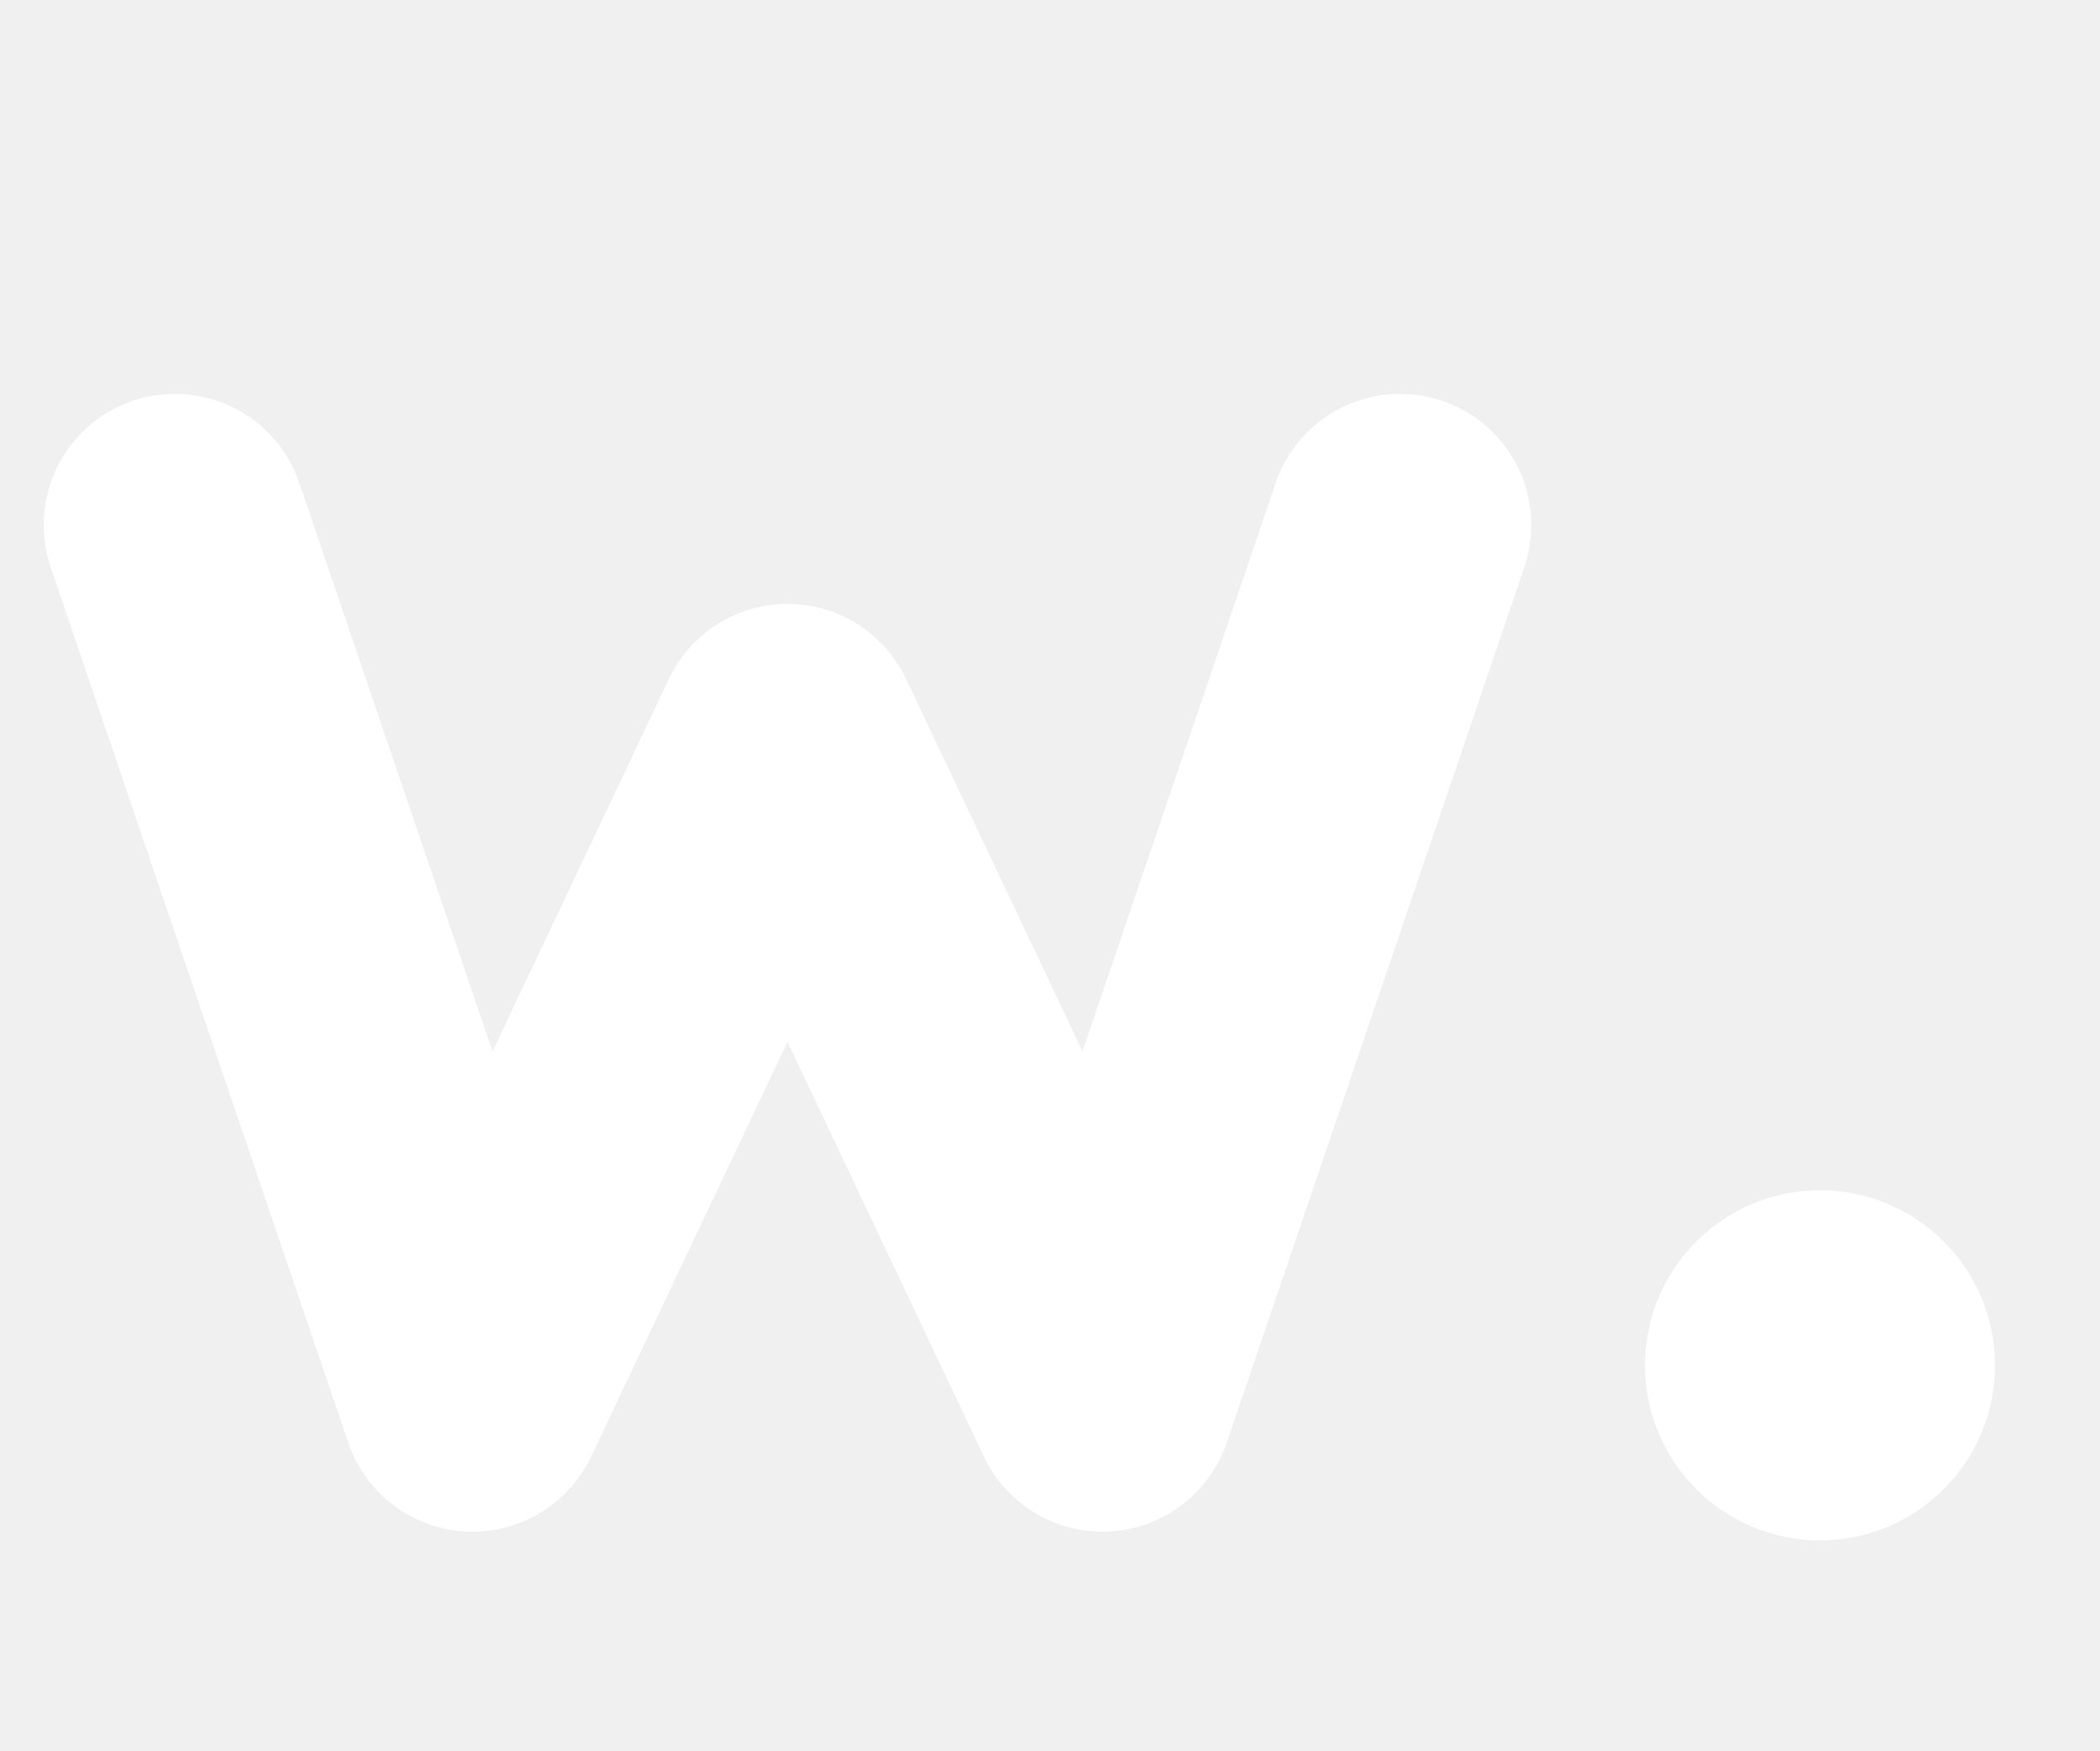
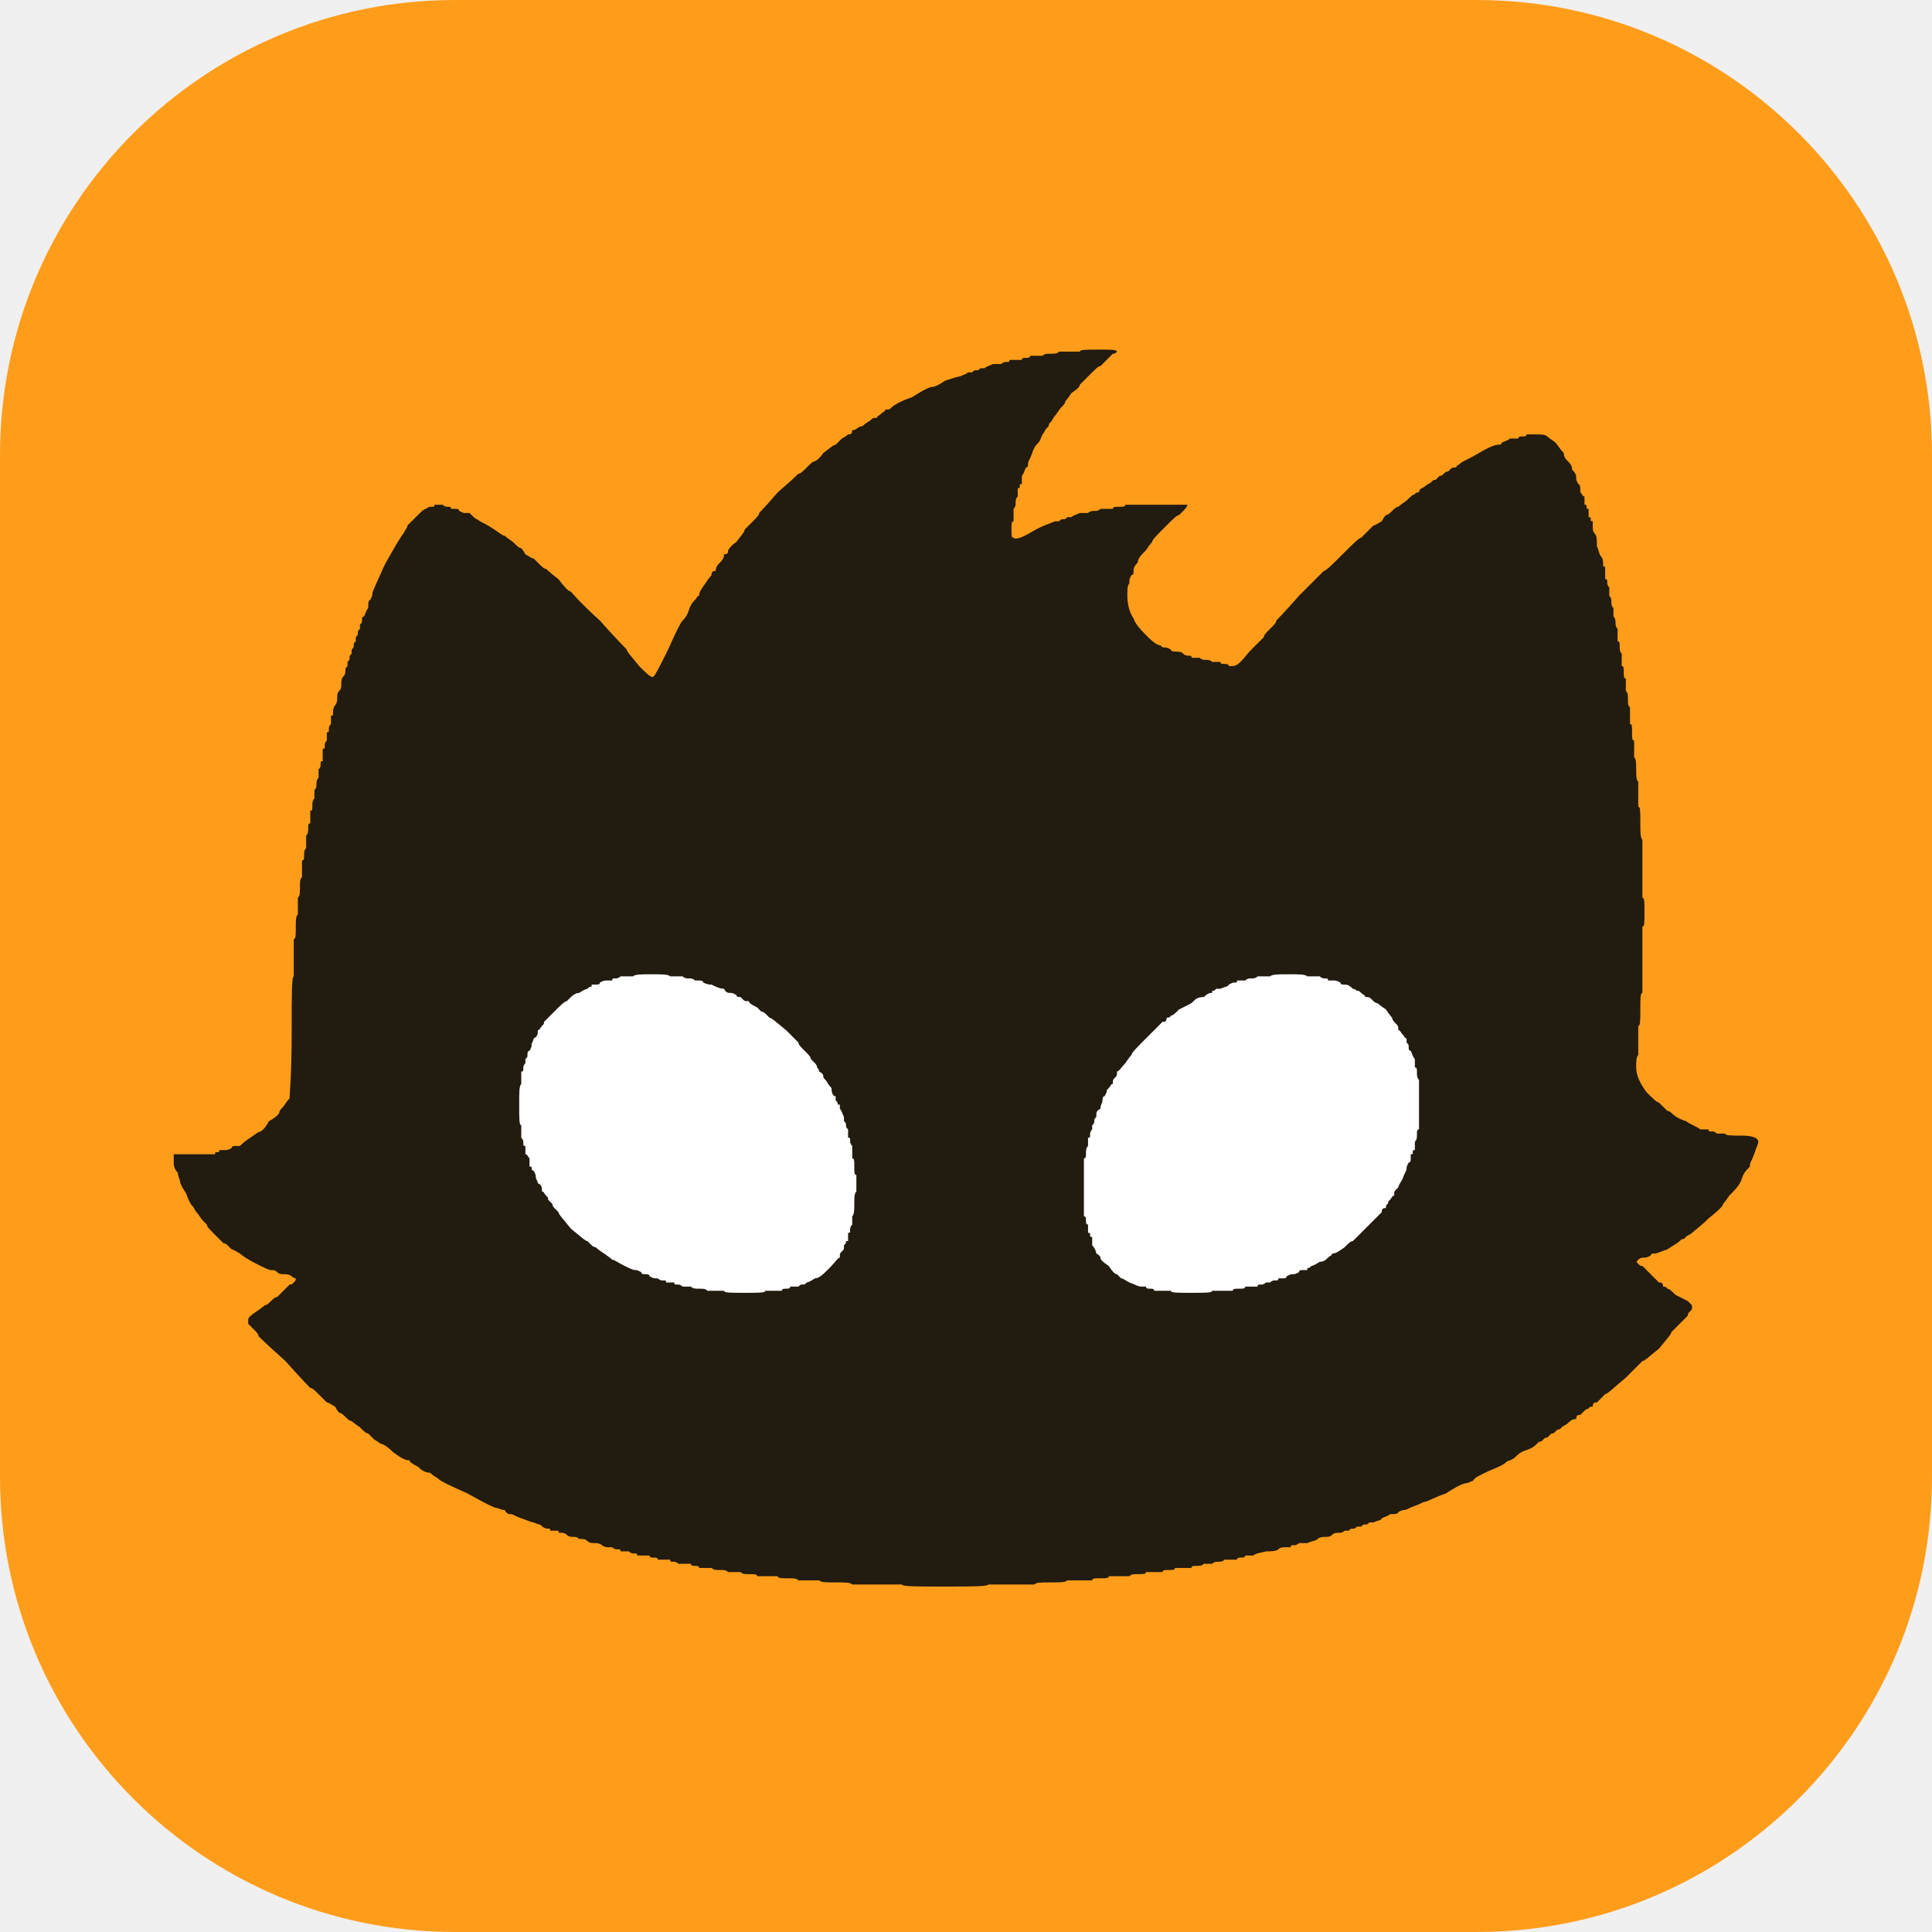
- <svg xmlns="http://www.w3.org/2000/svg" viewBox="0 0 120 100">
-   <path d="M10 30l17 50 18-38 18 38 17-50" fill="none" stroke="#fff" stroke-width="15" stroke-linecap="round" stroke-linejoin="round" />
-   <circle cx="104" cy="78" r="10" fill="#fff" />
+ <svg xmlns="http://www.w3.org/2000/svg" viewBox="160 150 934 934">
+   <rect x="160" y="150" width="934" height="934" rx="220" fill="#FF9D1B" />
+   <path d="M916 369C914 367 913 365 912 364C911 363 909 362 908 361C907 360 905 360 902 360C900 360 899 360 898 360C898 361 897 361 896 361C895 361 894 361 894 362C893 362 892 362 890 362C889 363 888 363 886 364C886 365 885 365 884 365C883 365 880 366 875 369C870 372 867 373 866 374C865 375 864 375 864 376C862 376 862 376 861 377C860 378 860 378 860 378C859 378 859 378 858 379C857 380 857 380 856 380C856 380 856 380 855 381C854 382 854 382 854 382C853 382 853 382 852 383C851 384 850 384 849 385C848 386 846 386 846 388C844 388 844 389 844 389C843 389 842 390 840 392C837 394 836 395 836 395C835 395 834 396 833 397C832 398 831 399 830 399C830 399 829 400 828 402C826 403 825 404 824 404C824 404 823 405 821 407C819 409 818 410 818 410C817 410 814 413 809 418C804 423 801 426 800 426C800 426 796 430 788 438C781 446 777 450 777 450C777 451 776 452 774 454C772 456 771 457 771 458C771 458 769 460 764 465C760 470 758 472 756 472C756 472 755 472 754 472C754 471 753 471 752 471C751 471 750 471 750 470C749 470 748 470 748 470C746 470 746 470 746 470C745 469 744 469 743 469C742 469 741 469 740 468C740 468 740 468 738 468C738 468 737 468 736 468C736 467 736 467 735 467C734 467 733 467 732 466C731 465 730 465 728 465C728 465 726 465 726 464C724 463 724 463 723 463C722 463 722 463 721 462C720 462 718 461 715 458C712 455 709 452 708 449C706 446 705 442 705 438C705 435 705 433 706 432C706 432 706 432 706 431C706 430 706 430 707 428C708 428 708 427 708 426C708 425 708 424 710 422C710 420 712 418 714 416C716 413 717 412 717 412C717 411 719 409 723 405C727 401 729 399 730 399C730 399 731 398 732 397C733 396 734 395 734 394C733 394 728 394 719 394C710 394 705 394 704 394C704 395 703 395 701 395C699 395 698 395 698 396C697 396 696 396 694 396C693 396 692 396 692 396C691 397 690 397 689 397C688 397 687 397 686 398C686 398 685 398 682 398C680 399 679 399 678 400C678 400 678 400 677 400C676 400 676 400 676 400C675 401 675 401 674 401C673 401 673 401 672 402C672 402 671 402 670 402C668 403 664 404 659 407C654 410 651 411 650 410C649 410 649 409 649 406C649 403 649 402 650 402C650 401 650 400 650 398C650 397 650 396 650 396C651 395 651 394 651 393C651 392 651 391 652 390C652 390 652 390 652 388C652 388 652 387 652 386C653 386 653 386 653 385C653 384 653 384 654 384C654 383 654 382 654 380C655 379 655 378 656 376C657 376 657 375 657 374C657 373 658 372 659 369C660 366 661 365 662 364C663 363 663 362 664 360C665 359 665 358 666 357C667 356 667 356 667 356C667 355 667 355 668 354C669 353 669 352 670 351C671 350 672 348 673 347C674 346 675 345 675 344C675 344 676 343 678 340C681 338 682 337 682 336C682 336 684 334 686 332C690 328 691 327 692 327C692 327 693 326 695 324C697 322 698 321 698 321C699 321 699 321 700 320C700 319 697 319 691 319C685 319 682 319 682 320C681 320 680 320 676 320C674 320 672 320 672 320C671 321 670 321 668 321C666 321 665 321 664 322C664 322 663 322 662 322C660 322 659 322 658 322C658 323 657 323 656 323C655 323 654 323 654 324C653 324 652 324 651 324C650 324 649 324 648 324C648 325 648 325 646 325C646 325 645 325 644 326C644 326 643 326 640 326C638 327 637 327 636 328C636 328 636 328 635 328C634 328 634 328 634 328C633 329 633 329 632 329C631 329 631 329 630 330C630 330 630 330 629 330C628 330 628 330 628 330C627 331 626 331 624 332C623 332 620 333 617 334C614 336 612 337 611 337C610 337 607 338 601 342C595 344 592 346 591 347C590 348 590 348 588 348C588 349 587 349 586 350C585 351 584 351 584 352C582 352 582 352 581 353C580 354 579 354 577 356C575 356 574 358 572 358C572 360 571 360 570 360C570 360 569 361 567 362C565 364 564 365 564 365C563 365 562 366 558 369C556 372 554 373 554 373C553 373 552 374 550 376C548 378 547 379 546 379C546 379 543 382 536 388C530 395 527 398 527 398C527 399 526 400 524 402C521 405 520 406 520 406C520 407 519 408 516 412C513 414 512 416 512 416C512 417 512 418 510 418C510 420 509 421 508 422C507 423 506 424 506 426C504 426 504 427 504 428C504 428 503 429 501 432C499 435 498 436 498 438C497 438 497 439 496 440C495 441 494 442 493 445C492 448 491 449 490 450C489 451 487 455 483 464C479 472 477 476 476 477C475 478 473 476 469 472C465 467 463 465 463 464C463 464 458 459 450 450C440 441 436 436 436 436C435 436 433 434 430 430C426 427 424 425 424 425C423 425 422 424 420 422C419 421 418 420 418 420C417 420 416 419 414 418C413 416 412 415 412 415C411 415 410 414 408 412C405 410 404 409 404 409C403 409 402 408 399 406C396 404 394 403 392 402C391 401 390 401 389 400C388 399 388 399 387 398C386 398 386 398 385 398C384 398 384 398 382 397C382 396 381 396 380 396C379 396 379 396 378 396C378 395 378 395 376 395C376 395 375 395 374 394C374 394 374 394 372 394C372 394 371 394 370 394C370 395 370 395 368 395C368 395 367 395 366 396C365 396 364 397 361 400C358 403 357 404 357 404C357 405 356 406 355 408C354 409 351 414 346 423C342 432 340 436 340 437C340 438 340 438 339 440C338 440 338 442 338 444C337 445 337 446 336 448C335 448 335 449 335 450C335 451 335 451 334 452C334 452 334 452 334 453C334 454 334 454 334 454C333 455 333 455 333 456C333 457 333 457 332 458C332 458 332 458 332 459C332 460 332 460 332 460C331 461 331 461 331 462C331 463 331 463 330 464C330 464 330 464 330 465C330 466 330 466 330 466C329 467 329 467 329 468C329 469 329 469 328 470C328 470 328 470 328 471C328 472 328 472 328 472C327 473 327 473 327 474C327 475 327 476 326 477C325 478 325 480 325 480C325 482 325 483 324 484C323 485 323 486 323 488C323 488 323 490 322 491C321 492 321 494 321 494C321 496 321 496 320 496C320 497 320 498 320 498C320 500 320 500 320 500C319 501 319 502 319 502C319 504 319 504 318 504C318 505 318 506 318 506C318 508 318 508 318 508C317 509 317 510 317 510C317 512 317 512 316 512C316 513 316 514 316 515C316 516 316 517 316 518C315 518 315 518 315 520C315 520 315 521 314 522C314 522 314 523 314 524C314 525 314 526 314 526C313 527 313 528 313 529C313 530 313 531 312 532C312 532 312 533 312 534C312 535 312 536 312 536C311 537 311 538 311 540C311 541 311 542 310 542C310 543 310 544 310 545C310 546 310 547 310 548C309 548 309 549 309 550C309 552 309 553 308 554C308 554 308 555 308 557C308 559 308 560 308 560C307 561 307 562 307 564C307 565 307 566 306 566C306 567 306 568 306 570C306 573 306 574 306 574C305 575 305 576 305 579C305 582 305 583 304 584C304 584 304 585 304 588C304 591 304 592 304 592C303 593 303 595 303 598C303 602 303 604 302 604C302 605 302 608 302 613C302 618 302 621 302 622C301 622 301 631 301 650C301 669 300 679 300 681C298 683 298 684 296 686C296 686 295 687 295 688C295 688 294 690 290 692C288 696 286 697 286 697C285 697 284 698 281 700C278 702 277 703 276 704C275 704 275 704 274 704C273 704 272 704 272 705C270 706 270 706 268 706C268 706 267 706 266 706C266 707 266 707 265 707C264 707 264 707 264 708C263 708 260 708 254 708C248 708 245 708 244 708C244 709 244 710 244 712C244 713 244 715 246 717C246 719 247 720 247 721C247 722 248 724 250 727C251 730 252 732 253 733C254 734 254 735 255 736C256 737 257 739 258 740C259 741 260 742 260 742C260 743 261 744 264 747C267 750 268 751 268 751C269 751 270 752 270 752C272 754 272 754 272 754C273 754 274 755 276 756C277 757 280 759 284 761C288 763 290 764 291 764C292 764 293 764 294 765C295 766 296 766 298 766C298 766 300 766 301 767C302 768 303 768 303 768C303 769 303 769 302 770C301 771 301 771 300 771C300 771 299 772 297 774C295 776 294 777 294 777C293 777 292 778 291 779C290 780 289 781 288 781C288 781 287 782 284 784C281 786 280 787 280 788C280 789 280 789 280 790C281 791 282 792 283 793C284 794 285 795 285 796C285 796 289 800 298 808C306 817 310 821 310 821C311 821 312 822 314 824C317 827 318 828 318 828C319 828 320 829 322 830C323 832 324 833 324 833C325 833 326 834 327 835C328 836 329 837 330 837C330 837 331 838 334 840C336 842 337 843 338 843C338 843 339 844 341 846C343 847 344 848 344 848C345 848 347 849 350 852C354 855 356 856 358 856C358 857 360 858 362 859C363 860 365 862 368 862C370 864 371 864 372 865C373 866 377 868 386 872C395 877 399 879 400 879C401 879 402 880 404 880C405 882 406 882 407 882C408 882 409 883 412 884C415 885 417 886 418 886C420 887 422 887 422 888C424 889 424 889 425 889C426 889 426 889 426 890C427 890 427 890 428 890C429 890 429 890 430 890C430 891 430 891 431 891C432 891 433 891 434 892C435 893 436 893 438 893C438 893 439 893 440 894C440 894 440 894 441 894C442 894 443 894 444 895C445 896 446 896 448 896C448 896 450 896 451 897C452 898 454 898 454 898C456 898 456 898 456 898C457 899 458 899 458 899C460 899 460 899 460 900C461 900 462 900 462 900C464 900 464 900 464 900C465 901 466 901 466 901C468 901 468 901 468 902C469 902 470 902 471 902C472 902 473 902 474 902C474 903 475 903 476 903C477 903 478 903 478 904C479 904 480 904 481 904C482 904 483 904 484 904C484 905 484 905 486 905C486 905 487 905 488 906C488 906 489 906 490 906C492 906 493 906 494 906C494 907 495 907 496 907C497 907 498 907 498 908C499 908 500 908 502 908C503 908 504 908 504 908C505 909 506 909 508 909C510 909 511 909 512 910C512 910 513 910 515 910C517 910 518 910 518 910C519 911 520 911 522 911C525 911 526 911 526 912C527 912 528 912 531 912C534 912 535 912 536 912C536 913 538 913 540 913C544 913 545 913 546 914C546 914 548 914 551 914C554 914 556 914 556 914C557 915 559 915 564 915C569 915 571 915 572 916C572 916 576 916 584 916C591 916 595 916 596 916C596 917 603 917 616 917C630 917 637 917 638 916C638 916 642 916 649 916C656 916 660 916 660 916C661 915 663 915 668 915C673 915 675 915 676 914C676 914 678 914 682 914C685 914 687 914 688 914C688 913 689 913 692 913C695 913 696 913 696 912C697 912 698 912 702 912C704 912 706 912 706 912C707 911 708 911 710 911C713 911 714 911 714 910C715 910 716 910 718 910C720 910 721 910 722 910C722 909 723 909 725 909C727 909 728 909 728 908C729 908 730 908 732 908C734 908 735 908 736 908C736 907 737 907 738 907C740 907 741 907 742 906C742 906 743 906 744 906C745 906 746 906 746 906C747 905 748 905 749 905C750 905 751 905 752 904C752 904 753 904 754 904C756 904 757 904 758 904C758 903 759 903 760 903C761 903 762 903 762 902C763 902 764 902 764 902C766 902 766 902 766 902C767 901 768 901 772 900C774 900 777 900 778 899C779 898 780 898 782 898C782 898 783 898 784 898C784 897 784 897 786 897C786 897 787 897 788 896C788 896 789 896 792 896C794 895 796 895 797 894C798 893 800 893 800 893C802 893 803 893 804 892C805 891 806 891 808 891C808 891 809 891 810 890C810 890 810 890 811 890C812 890 812 890 812 890C813 889 813 889 814 889C815 889 815 889 816 888C816 888 816 888 817 888C818 888 818 888 818 888C819 887 819 887 820 887C821 887 821 887 822 886C822 886 823 886 824 886C826 885 828 885 828 884C830 883 831 883 832 882C834 882 836 882 836 881C838 880 838 880 839 880C840 880 841 879 844 878C847 877 848 876 849 876C850 876 853 874 859 872C865 868 868 867 869 867C870 867 871 866 872 866C873 864 876 863 880 861C885 859 887 858 888 857C889 856 890 856 890 856C892 855 892 855 893 854C894 853 895 852 898 851C901 850 902 849 903 848C904 847 904 847 904 847C905 847 905 847 906 846C907 845 907 845 908 845C908 845 908 845 909 844C910 843 910 843 910 843C911 843 911 843 912 842C913 841 913 841 914 841C914 841 914 841 915 840C916 839 917 839 918 838C919 837 920 836 922 836C922 834 923 834 924 834C924 834 924 834 926 832C926 832 927 831 928 831C928 831 928 830 930 830C930 828 931 828 932 828C932 828 933 827 934 826C935 825 936 824 936 824C937 824 940 821 946 816C951 811 954 808 954 808C955 808 957 806 962 802C966 797 968 795 968 794C968 794 969 793 972 790C975 787 976 786 976 786C976 785 976 785 977 784C978 783 978 783 978 782C978 781 978 781 977 780C976 779 976 779 974 778C974 778 972 777 970 776C968 774 967 773 966 773C966 773 966 772 964 772C964 770 963 770 962 770C962 770 961 769 958 766C955 763 954 762 954 762C953 762 953 762 952 761C951 760 951 760 952 759C953 758 954 758 954 758C956 758 956 758 958 757C958 756 959 756 960 756C961 756 963 755 966 754C969 752 971 751 972 750C973 749 973 749 974 749C974 749 974 749 975 748C976 747 977 747 978 746C979 745 982 743 986 739C991 735 993 733 993 732C993 732 994 731 996 728C999 725 1001 723 1002 720C1003 717 1004 716 1005 715C1006 714 1006 714 1006 713C1006 712 1007 711 1008 708C1009 705 1010 703 1010 702C1010 700 1007 699 1002 699C997 699 994 699 994 698C993 698 992 698 992 698C990 698 990 698 990 698C989 697 988 697 988 697C986 697 986 697 986 696C985 696 984 696 982 696C981 695 978 694 975 692C972 691 970 690 968 688C968 688 967 687 966 687C966 687 965 686 964 685C963 684 962 683 962 683C961 683 959 681 956 678C953 674 951 670 951 666C951 663 951 661 952 660C952 660 952 658 952 654C952 649 952 647 952 646C953 646 953 643 953 638C953 633 953 630 954 630C954 629 954 624 954 614C954 604 954 599 954 598C955 598 955 596 955 591C955 586 955 584 954 584C954 583 954 578 954 570C954 560 954 556 954 556C953 555 953 552 953 548C953 542 953 540 952 540C952 539 952 537 952 534C952 530 952 528 952 528C951 527 951 525 951 522C951 519 951 517 950 516C950 516 950 515 950 512C950 510 950 509 950 508C949 508 949 507 949 504C949 501 949 500 948 500C948 499 948 498 948 496C948 493 948 492 948 492C947 491 947 490 947 488C947 486 947 485 946 484C946 484 946 483 946 482C946 480 946 479 946 478C945 478 945 477 945 475C945 473 945 472 944 472C944 471 944 470 944 468C944 467 944 466 944 466C943 465 943 464 943 462C943 461 943 460 942 460C942 459 942 458 942 456C942 455 942 454 942 454C941 453 941 452 941 451C941 450 941 449 940 448C940 448 940 447 940 446C940 445 940 444 940 444C939 443 939 442 939 441C939 440 939 439 938 438C938 438 938 437 938 436C938 435 938 434 938 434C937 433 937 432 937 432C937 430 937 430 936 430C936 429 936 428 936 427C936 426 936 425 936 424C935 424 935 424 935 422C935 422 935 420 934 419C933 418 933 416 932 414C932 411 932 409 931 408C930 407 930 406 930 404C930 404 930 403 930 402C929 402 929 402 929 401C929 400 929 400 928 400C928 399 928 399 928 398C928 397 928 397 928 396C927 396 927 396 927 395C927 394 927 394 926 394C926 393 926 393 926 392C926 391 926 391 926 390C925 390 925 389 924 388C924 386 924 384 923 384C922 382 922 382 922 381C922 380 922 379 920 377C920 375 919 374 918 373C917 372 916 371 916 369Z" fill="#221B10" />
+   <path d="M830 638C827 636 826 635 826 635C825 635 824 634 824 634C822 632 822 632 820 632C820 631 819 631 818 630C817 629 817 629 816 629C816 629 815 628 814 628C812 626 811 626 810 626C809 626 808 626 808 625C806 624 806 624 804 624C804 624 803 624 802 624C802 623 802 623 800 623C800 623 799 623 798 622C798 622 797 622 795 622C793 622 792 622 792 622C791 621 788 621 783 621C778 621 775 621 774 622C774 622 773 622 771 622C769 622 768 622 768 622C767 623 766 623 765 623C764 623 763 623 762 624C762 624 762 624 760 624C760 624 759 624 758 624C758 625 758 625 757 625C756 625 756 625 754 626C754 627 752 627 750 628C749 628 748 628 748 628C747 629 747 629 746 629C746 629 746 629 746 630C745 630 744 630 742 632C739 632 738 633 737 634C736 635 736 635 734 636C734 636 732 637 730 638C728 640 727 641 726 641C726 641 726 642 724 642C724 644 723 644 722 644C722 644 720 646 714 652C710 656 707 659 707 660C707 660 706 661 704 664C702 666 701 668 700 668C700 670 700 670 699 671C698 672 698 672 698 674C697 674 697 675 696 676C695 677 695 677 695 678C695 678 695 678 694 680C693 680 693 681 693 682C693 683 692 684 692 686C690 687 690 688 690 689C690 690 690 690 690 690C689 691 689 691 689 692C689 693 689 693 688 694C688 694 688 694 688 695C688 696 688 696 688 696C687 697 687 698 687 698C687 700 687 700 686 700C686 701 686 702 686 702C686 704 686 704 686 704C685 705 685 706 685 708C685 709 685 710 684 710C684 711 684 715 684 724C684 733 684 737 684 738C685 738 685 739 685 740C685 741 685 742 686 742C686 743 686 743 686 744C686 745 686 745 686 746C687 746 687 746 687 747C687 748 687 748 688 748C688 749 688 750 688 752C689 753 690 755 690 756C692 757 692 758 692 758C692 759 693 760 696 762C698 765 699 766 700 766C700 766 700 766 701 767C702 768 702 768 702 768C703 768 704 769 706 770C709 771 710 772 712 772C712 772 713 772 714 772C714 773 715 773 716 773C717 773 718 773 718 774C719 774 720 774 722 774C724 774 725 774 726 774C726 775 729 775 736 775C743 775 746 775 746 774C747 774 748 774 751 774C754 774 755 774 756 774C756 773 757 773 759 773C761 773 762 773 762 772C763 772 764 772 765 772C766 772 767 772 768 772C768 771 768 771 770 771C770 771 771 771 772 770C772 770 772 770 773 770C774 770 774 770 774 770C775 769 776 769 776 769C778 769 778 769 778 768C779 768 779 768 780 768C781 768 782 768 782 767C784 766 784 766 785 766C786 766 786 766 788 765C788 764 789 764 790 764C791 764 791 764 792 764C792 763 792 763 792 763C793 763 793 763 794 762C794 762 795 762 798 760C800 760 801 759 802 758C803 757 804 757 804 756C806 756 807 755 810 753C812 751 813 750 814 750C814 750 816 748 821 743C826 738 828 736 828 736C828 735 828 734 830 734C830 732 831 732 831 732C831 731 831 731 832 730C833 729 833 728 834 728C834 726 834 726 835 725C836 724 836 724 836 724C836 723 837 722 838 720C839 717 840 716 840 715C840 714 840 714 841 712C842 712 842 711 842 710C842 709 842 709 842 708C843 708 843 708 843 707C843 706 843 706 844 706C844 705 844 704 844 704C844 702 844 702 844 702C845 701 845 700 845 698C845 697 845 696 846 696C846 695 846 691 846 684C846 676 846 672 846 672C845 671 845 670 845 668C845 667 845 666 844 666C844 665 844 664 844 662C843 661 843 660 842 658C841 658 841 657 841 656C841 655 841 655 840 654C840 654 840 654 840 652C839 652 839 651 838 650C837 649 837 648 836 648C836 646 836 646 834 644C834 644 833 643 833 642C833 642 832 641 830 638Z" fill="white" />
+   <path d="M428 639C425 642 423 644 423 644C423 645 423 645 422 646C421 647 421 648 420 648C420 650 420 651 418 652C418 653 417 654 417 655C417 656 417 656 416 658C415 658 415 659 415 660C415 661 415 661 414 662C414 662 414 662 414 663C414 664 414 664 414 664C413 665 413 666 413 666C413 668 413 668 412 668C412 669 412 670 412 672C412 673 412 674 412 674C411 675 411 678 411 684C411 691 411 694 412 694C412 695 412 696 412 698C412 699 412 700 412 700C413 701 413 702 413 702C413 704 413 704 414 704C414 705 414 705 414 706C414 707 414 707 414 708C415 708 415 709 416 710C416 712 416 713 416 714C417 714 417 714 417 714C417 715 417 716 418 716C419 718 419 718 419 719C419 720 420 721 420 722C422 723 422 724 422 726C423 726 423 727 424 728C425 729 425 729 425 730C425 730 425 730 426 731C427 732 427 732 427 732C427 733 428 734 428 734C430 736 430 736 430 736C430 737 432 739 436 744C441 748 443 750 444 750C444 750 444 750 446 752C446 752 447 753 448 753C448 753 449 754 452 756C455 758 456 759 456 759C457 759 458 760 462 762C464 763 466 764 467 764C468 764 468 764 470 765C470 766 471 766 472 766C473 766 474 766 474 767C476 768 476 768 477 768C478 768 478 768 478 768C479 769 480 769 480 769C482 769 482 769 482 770C483 770 483 770 484 770C485 770 485 770 486 770C486 771 486 771 488 771C488 771 489 771 490 772C490 772 491 772 492 772C493 772 494 772 494 772C495 773 496 773 498 773C500 773 501 773 502 774C502 774 503 774 506 774C508 774 509 774 510 774C510 775 513 775 520 775C527 775 530 775 530 774C531 774 532 774 534 774C536 774 537 774 538 774C538 773 539 773 540 773C541 773 542 773 542 772C543 772 544 772 544 772C546 772 546 772 546 772C547 771 547 771 548 771C549 771 549 771 550 770C550 770 551 770 554 768C556 768 558 766 561 763C564 760 565 758 566 758C566 756 566 756 567 755C568 754 568 754 568 753C568 752 568 752 568 752C569 751 569 751 569 750C569 750 569 750 570 750C570 749 570 749 570 748C570 747 570 747 570 746C571 746 571 746 571 744C571 744 571 743 572 742C572 742 572 741 572 740C572 739 572 738 572 738C573 737 573 735 573 732C573 729 573 727 574 726C574 726 574 725 574 722C574 720 574 719 574 718C573 718 573 717 573 714C573 711 573 710 572 710C572 709 572 708 572 706C572 705 572 704 572 704C571 703 571 702 571 702C571 700 571 700 570 700C570 699 570 698 570 698C570 696 570 696 570 696C569 695 569 695 569 694C569 693 569 693 568 692C568 692 568 691 568 690C567 688 567 687 566 686C566 686 566 686 566 686C566 685 566 685 566 684C565 684 565 684 565 684C565 683 565 683 564 682C564 682 564 682 564 682C564 681 564 681 564 680C563 680 562 679 562 676C560 674 560 673 559 672C558 671 558 671 558 670C558 670 558 669 556 668C556 667 555 666 555 666C555 665 554 664 554 664C552 662 552 662 552 662C552 661 551 660 549 658C547 656 546 655 546 654C546 654 544 652 540 648C535 644 533 642 532 642C532 642 532 642 530 640C530 640 529 639 528 639C528 639 527 638 526 637C524 636 522 635 522 634C520 634 520 634 519 633C518 632 518 632 518 632C517 632 516 632 516 631C514 630 514 630 513 630C512 630 511 630 510 628C508 628 506 627 504 626C503 626 502 626 500 625C500 624 498 624 498 624C496 624 496 624 496 624C495 623 494 623 493 623C492 623 491 623 490 622C490 622 489 622 487 622C485 622 484 622 484 622C483 621 480 621 475 621C470 621 467 621 466 622C466 622 465 622 463 622C461 622 460 622 460 622C459 623 458 623 458 623C456 623 456 623 456 624C455 624 454 624 454 624C452 624 452 624 450 625C450 626 449 626 448 626C447 626 447 626 446 626C446 627 446 627 446 627C445 627 445 627 444 628C444 628 443 628 440 630C438 630 436 632 436 632C434 634 434 634 434 634C433 634 431 636 428 639Z" fill="white" />
</svg>
